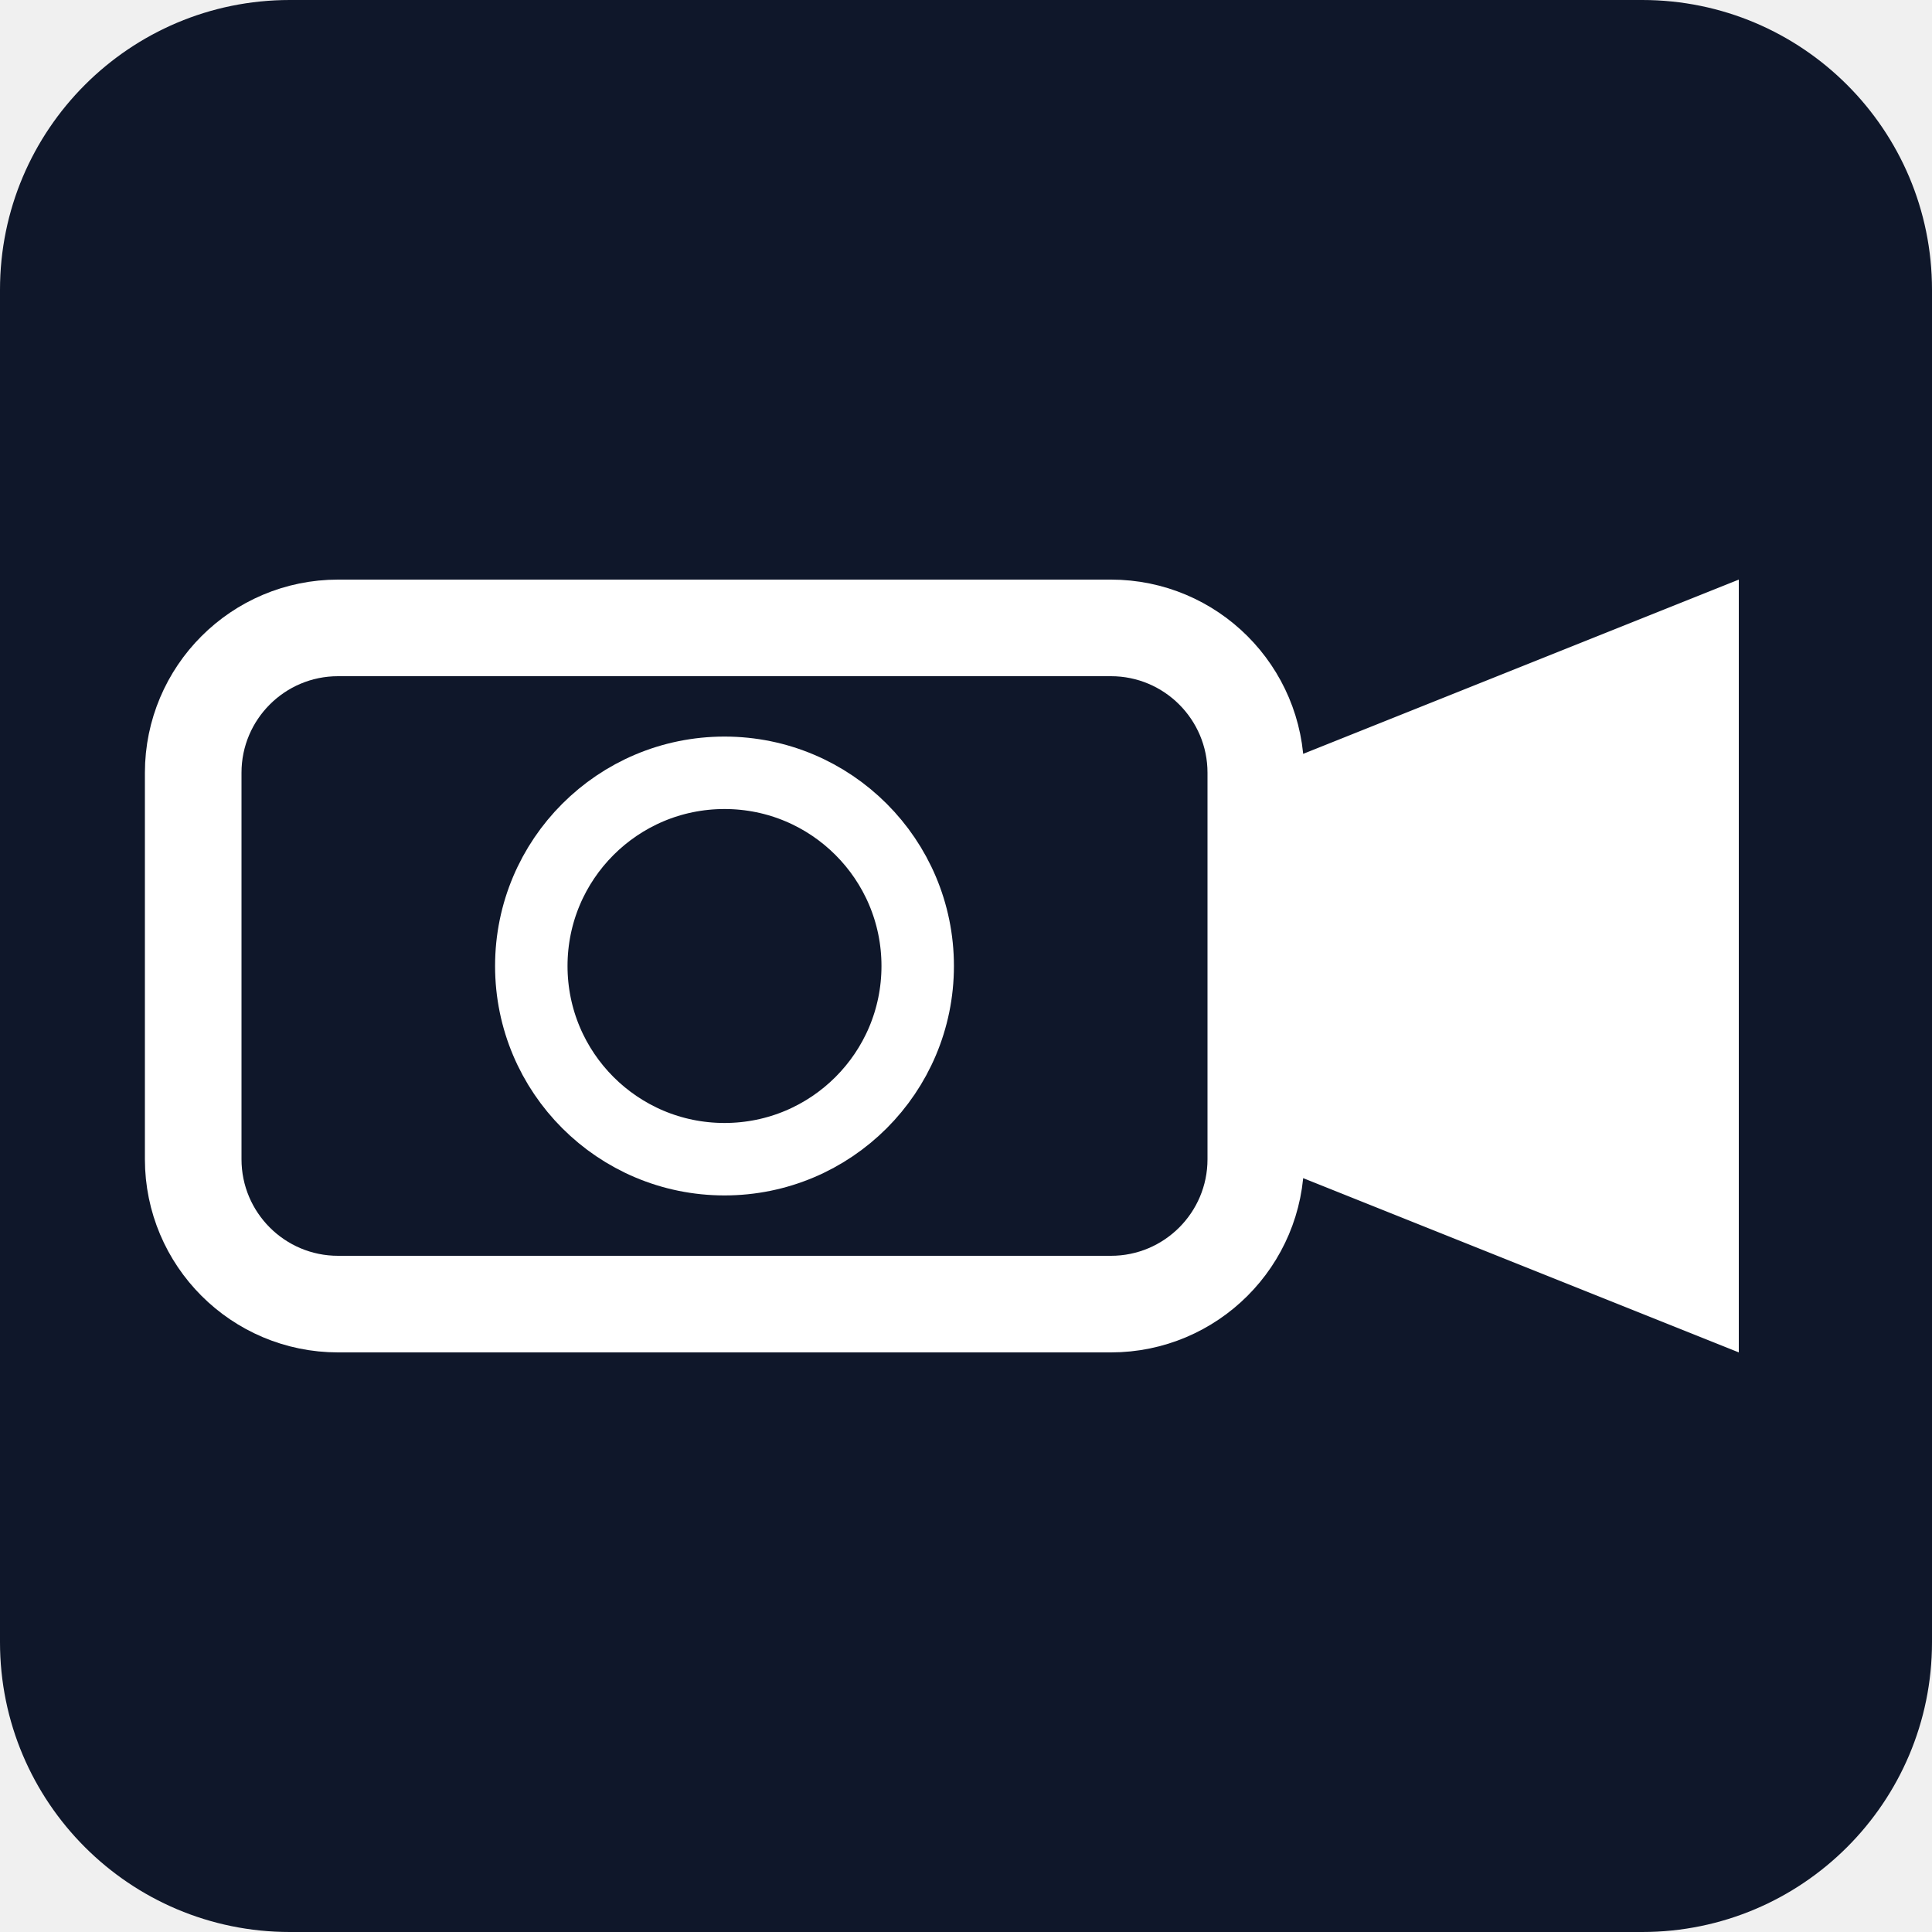
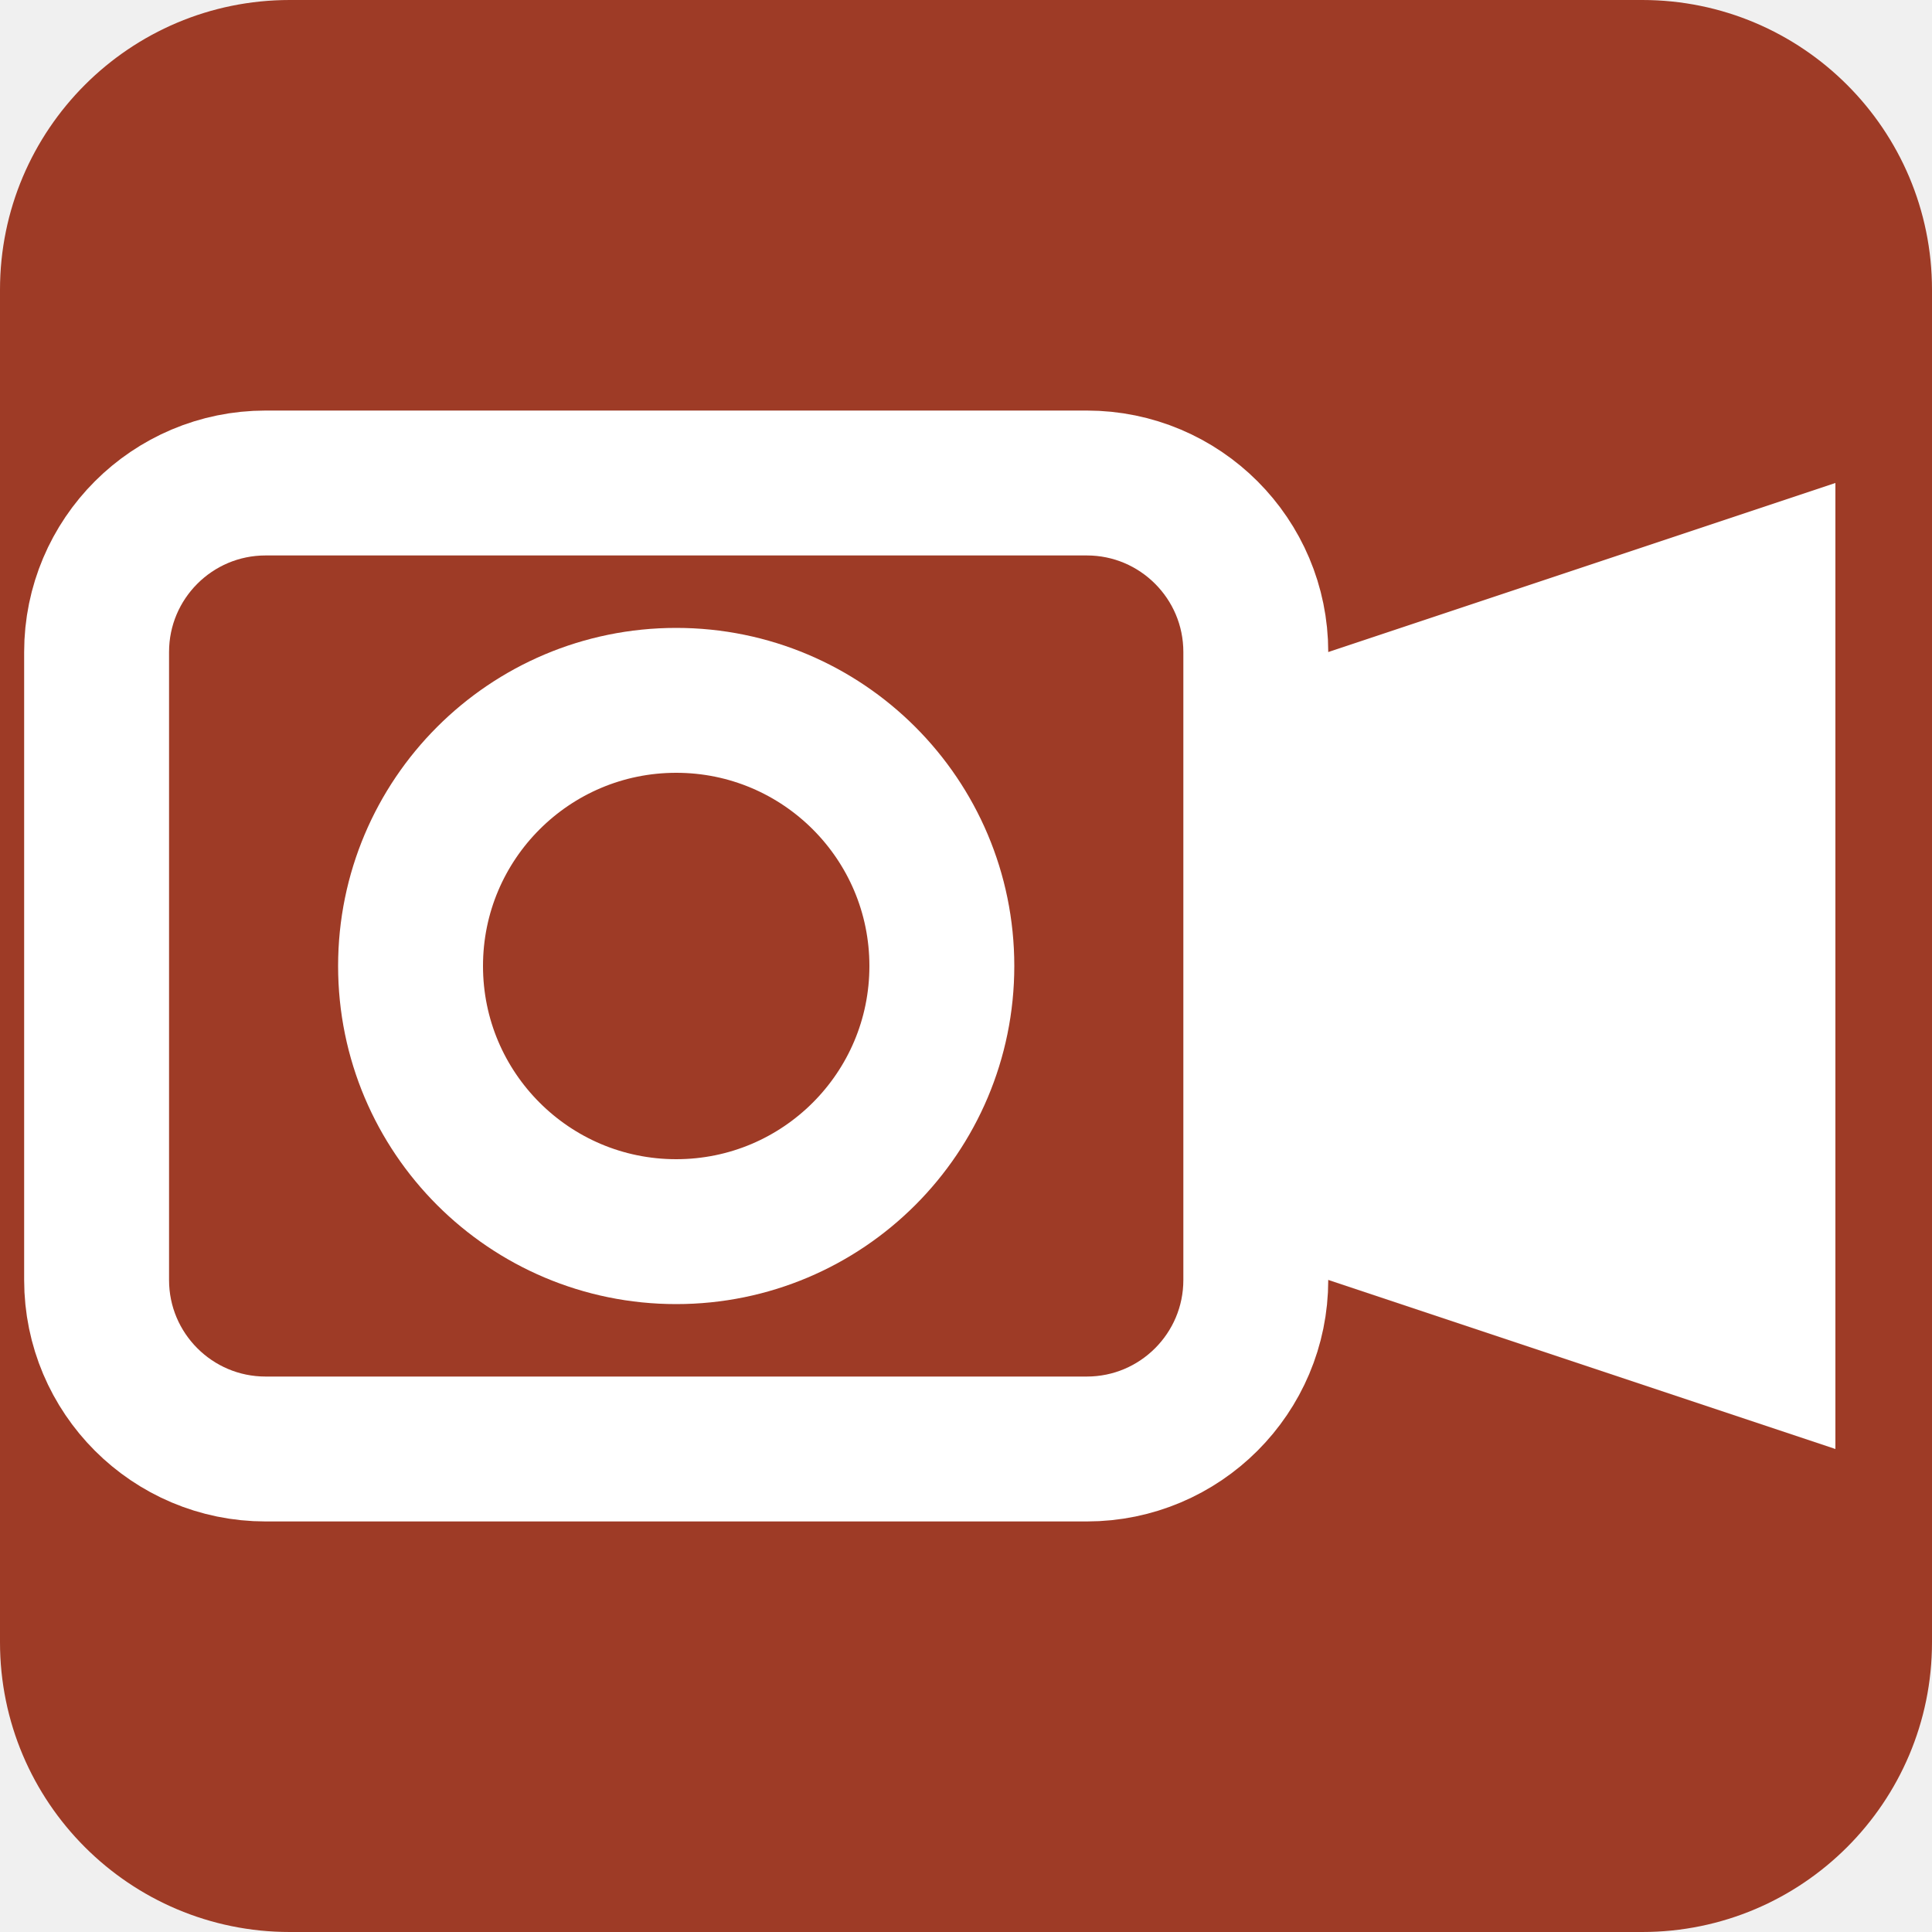
<svg xmlns="http://www.w3.org/2000/svg" viewBox="0 0 40 40">
-   <rect width="40" height="40" rx="6" fill="#0f172a" />
-   <rect x="4" y="13" width="22" height="14" rx="3" fill="none" stroke="#ffffff" stroke-width="2" />
-   <circle cx="15" cy="20" r="4" fill="none" stroke="#ffffff" stroke-width="1.5" />
-   <path d="M26 16 L36 12 L36 28 L26 24 Z" fill="#ffffff" />
+   <rect width="40" height="40" rx="6" fill="#9e3b26" />
+   <rect x="2" y="10" width="24" height="20" rx="3.5" fill="none" stroke="#ffffff" stroke-width="3" />
+   <circle cx="14" cy="20" r="5.5" fill="none" stroke="#ffffff" stroke-width="3" />
+   <path d="M26 14 L38 10 L38 30 L26 26 Z" fill="#ffffff" />
</svg>
